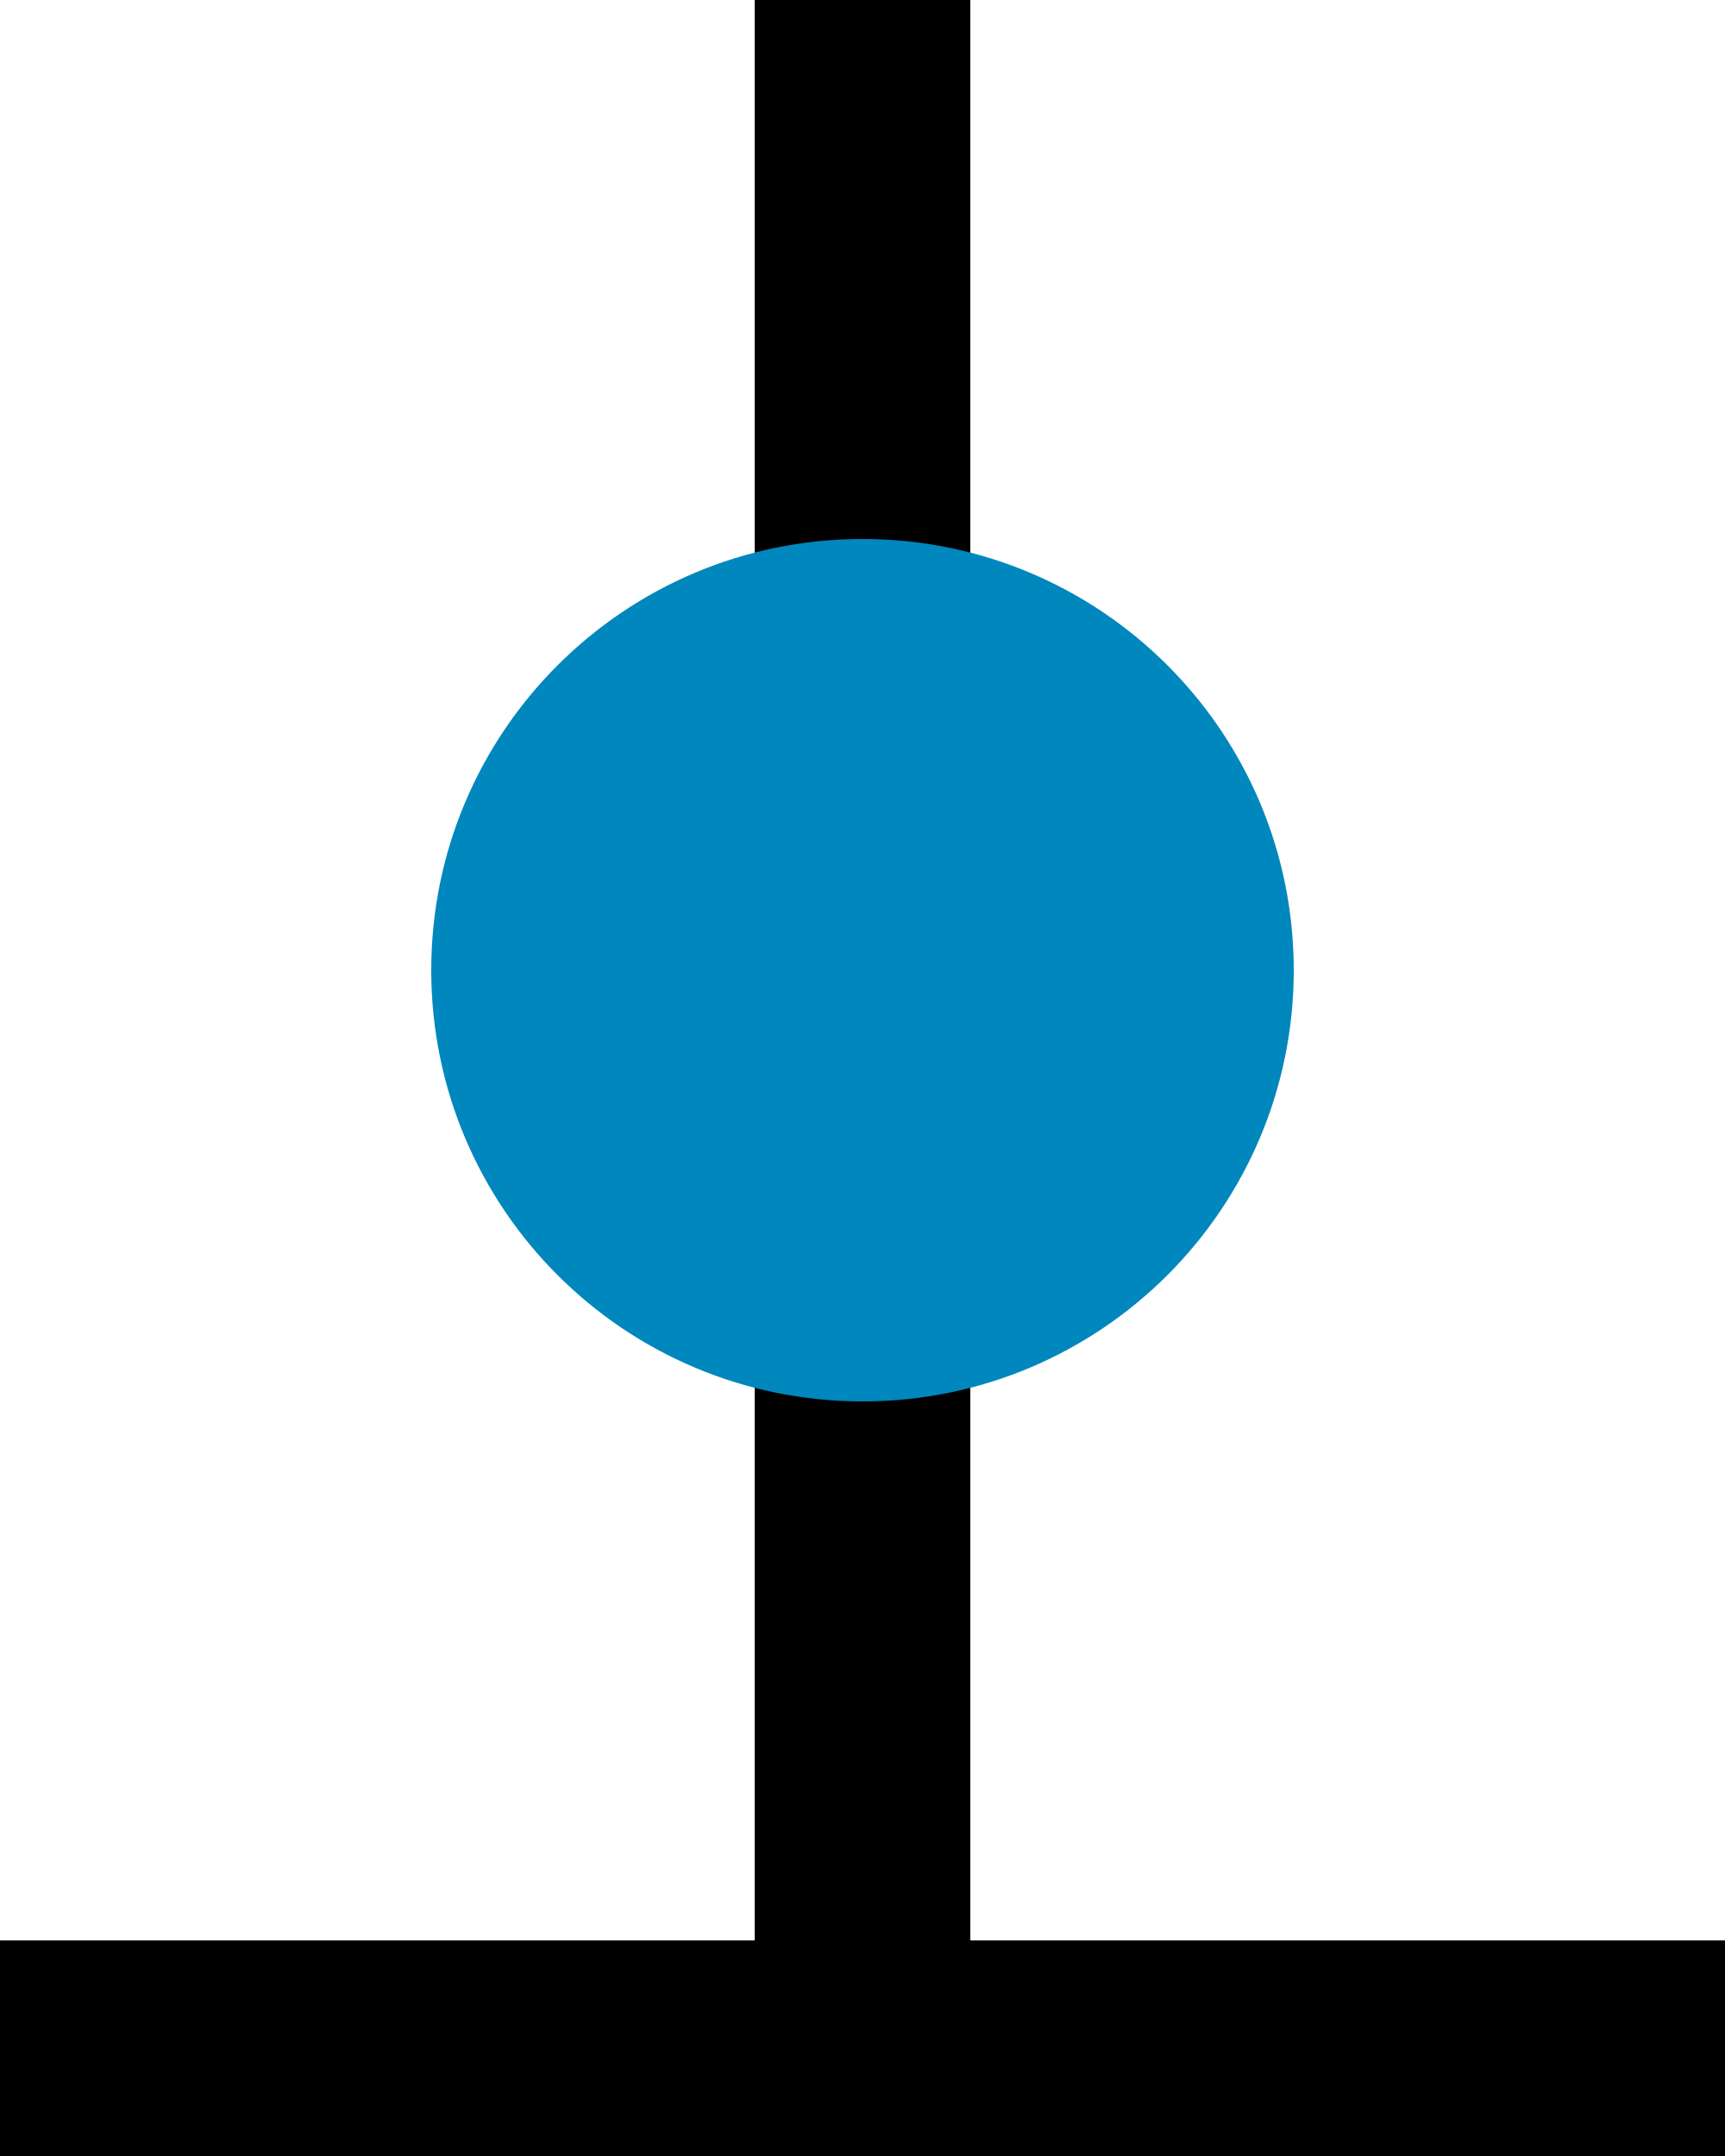
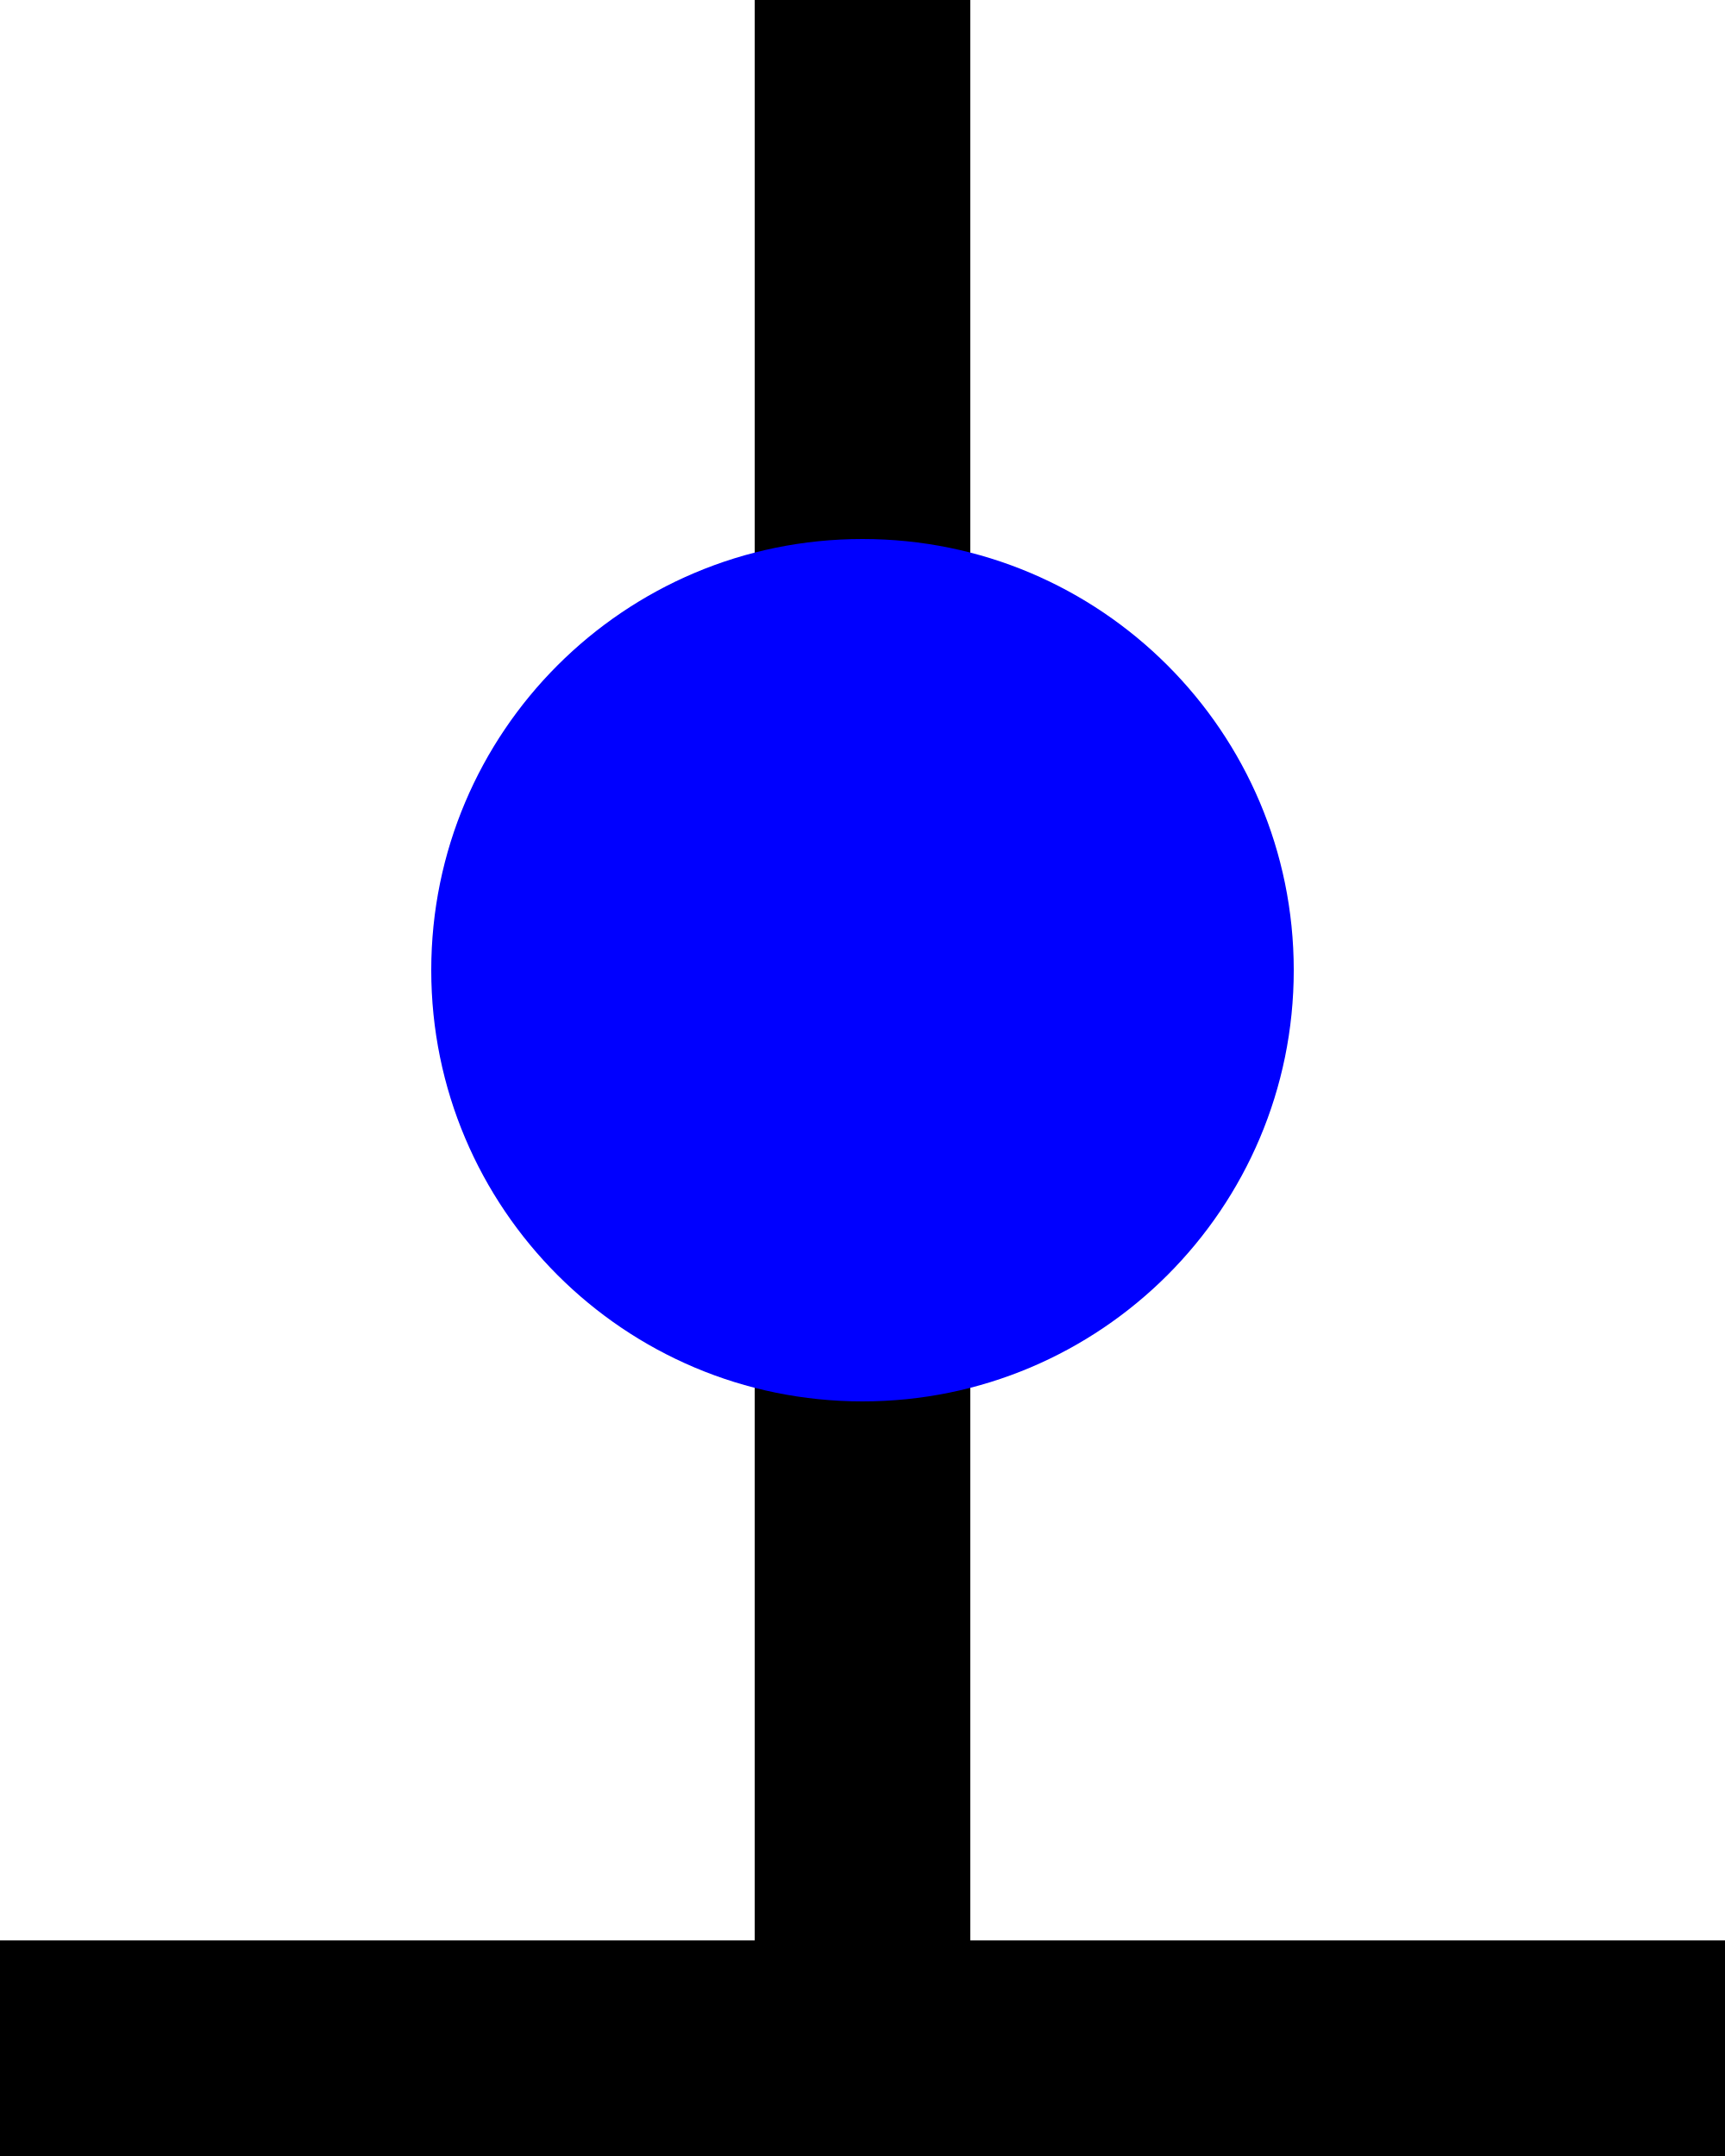
<svg xmlns="http://www.w3.org/2000/svg" height="40mm" id="svg8" version="1.1" viewBox="0 0 32 40" width="32mm">
  <defs id="defs2" />
  <g id="layer1" transform="translate(0,-257)">
    <rect height="4" id="rect7" style="stroke-width:0.211" width="32" x="0" y="293" />
    <rect height="40" id="rect7-3" style="stroke-width:0.236" width="4" x="14" y="257" />
-     <circle cx="16" cy="275" id="path9" r="8" style="fill:#0087bd;fill-opacity:1;stroke-width:0.616" />
+     <circle cx="16" cy="275" id="path9" r="8" style="fill:#0000ff;fill-opacity:1;stroke-width:0.616" />
  </g>
</svg>
